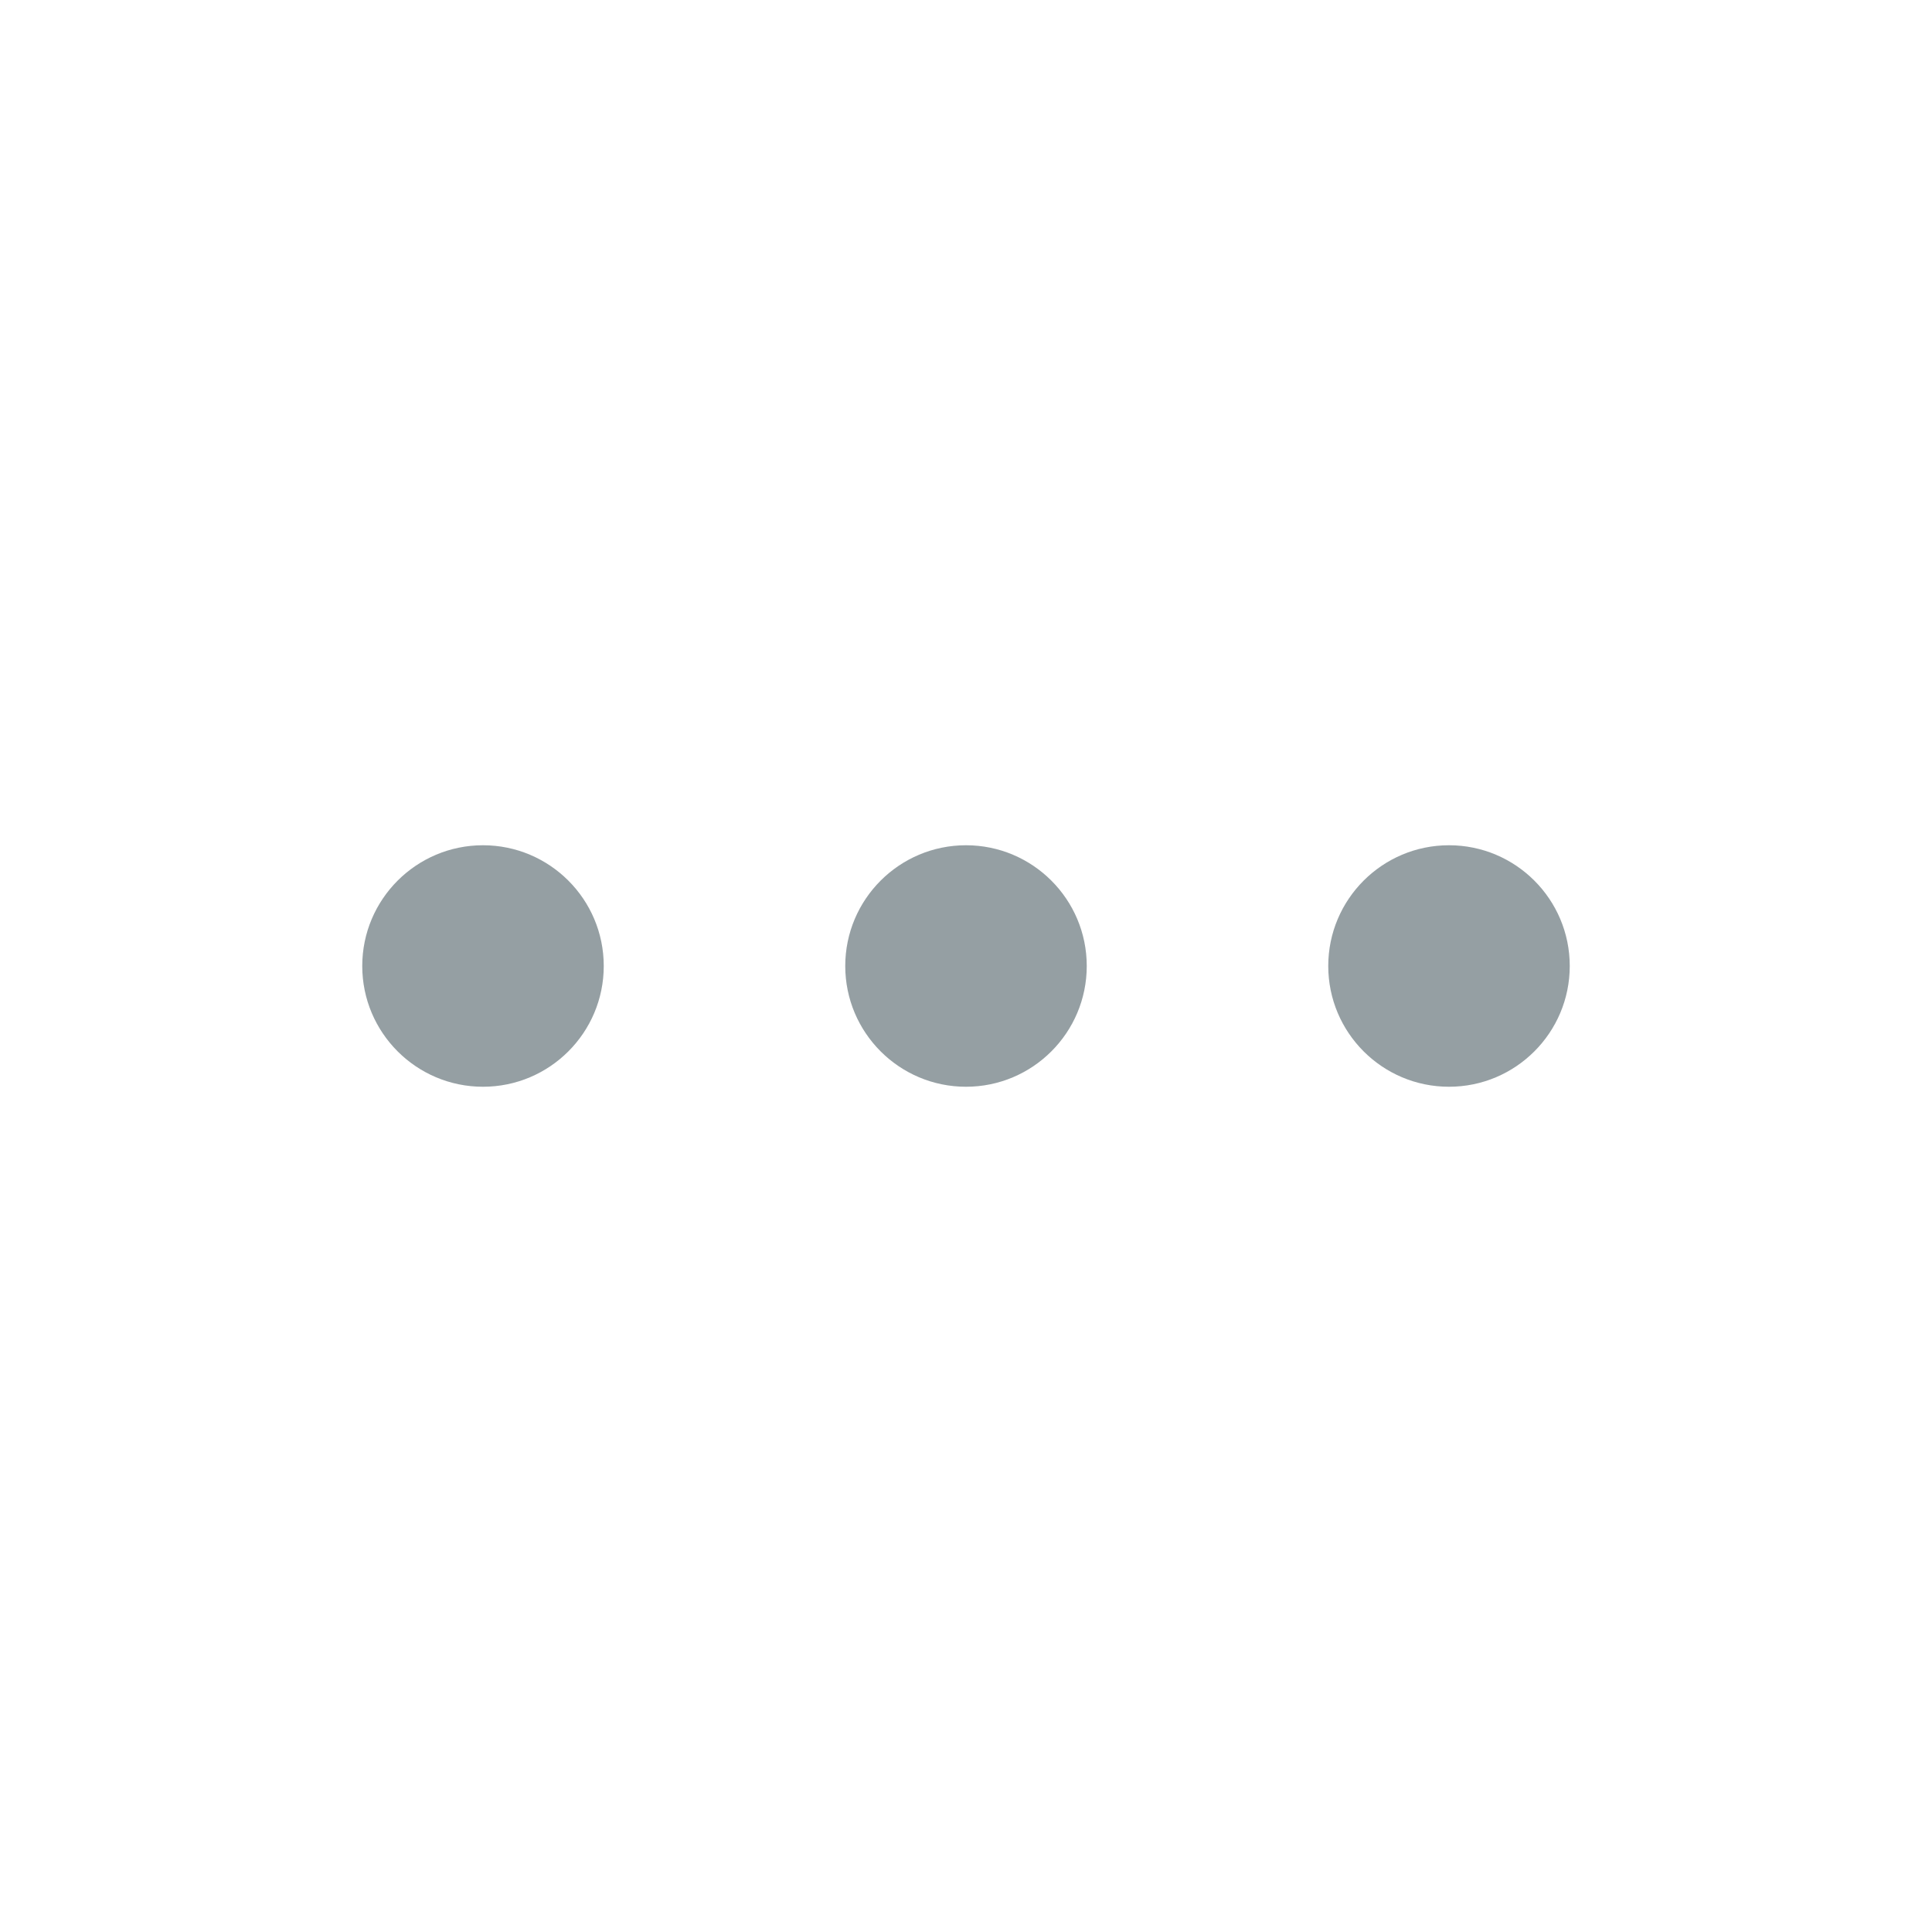
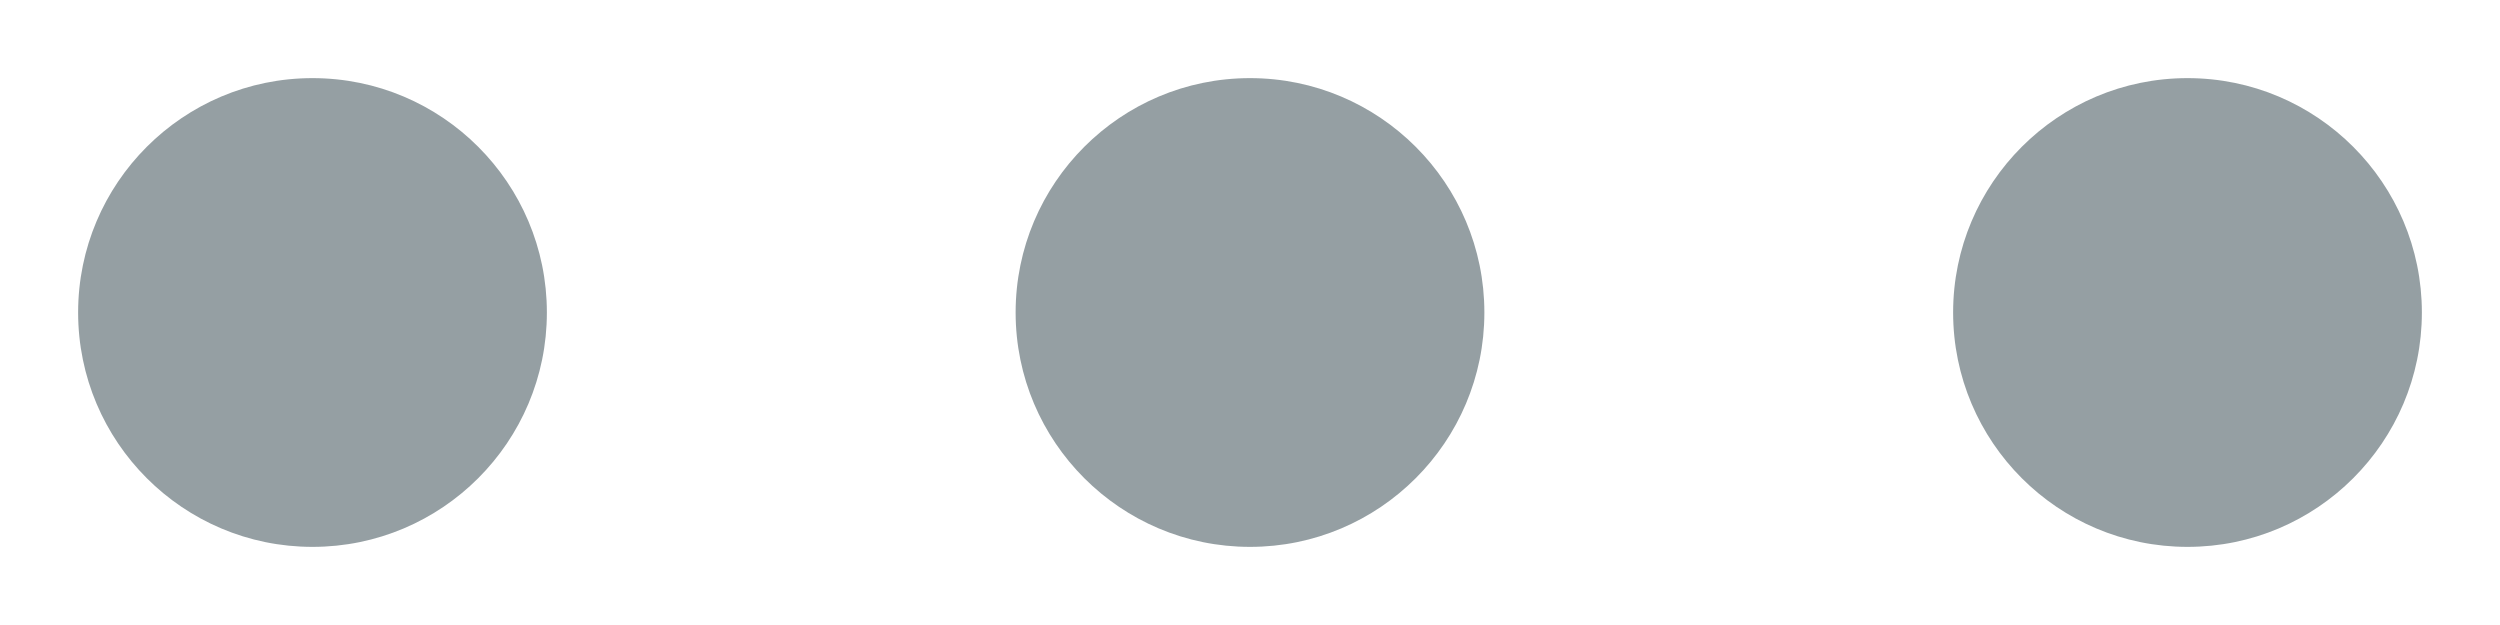
- <svg xmlns="http://www.w3.org/2000/svg" width="24" height="24" viewBox="0 0 24 24" fill="none">
-   <path d="M6 10.5C5.172 10.5 4.5 11.172 4.5 12C4.5 12.828 5.172 13.5 6 13.5C6.828 13.5 7.5 12.828 7.5 12C7.5 11.172 6.828 10.5 6 10.5Z" fill="#959FA3" />
-   <path d="M10.5 12C10.5 11.172 11.172 10.5 12 10.5C12.828 10.5 13.5 11.172 13.5 12C13.5 12.828 12.828 13.5 12 13.5C11.172 13.5 10.5 12.828 10.5 12Z" fill="#959FA3" />
-   <path d="M16.5 12C16.5 11.172 17.172 10.5 18 10.5C18.828 10.5 19.5 11.172 19.5 12C19.5 12.828 18.828 13.5 18 13.5C17.172 13.5 16.5 12.828 16.5 12Z" fill="#959FA3" />
+ <svg xmlns="http://www.w3.org/2000/svg" width="16" height="4" viewBox="0 0 16 4" fill="none">
+   <path d="M2 0.5C1.172 0.5 0.5 1.172 0.5 2C0.5 2.828 1.172 3.5 2 3.5C2.828 3.5 3.5 2.828 3.5 2C3.5 1.172 2.828 0.5 2 0.5Z" fill="#959FA3" />
+   <path d="M6.5 2C6.5 1.172 7.172 0.5 8 0.5C8.828 0.5 9.5 1.172 9.5 2C9.5 2.828 8.828 3.5 8 3.5C7.172 3.5 6.5 2.828 6.5 2Z" fill="#959FA3" />
+   <path d="M12.5 2C12.5 1.172 13.172 0.5 14 0.5C14.828 0.5 15.5 1.172 15.5 2C15.5 2.828 14.828 3.5 14 3.5C13.172 3.5 12.5 2.828 12.5 2Z" fill="#959FA3" />
</svg>
